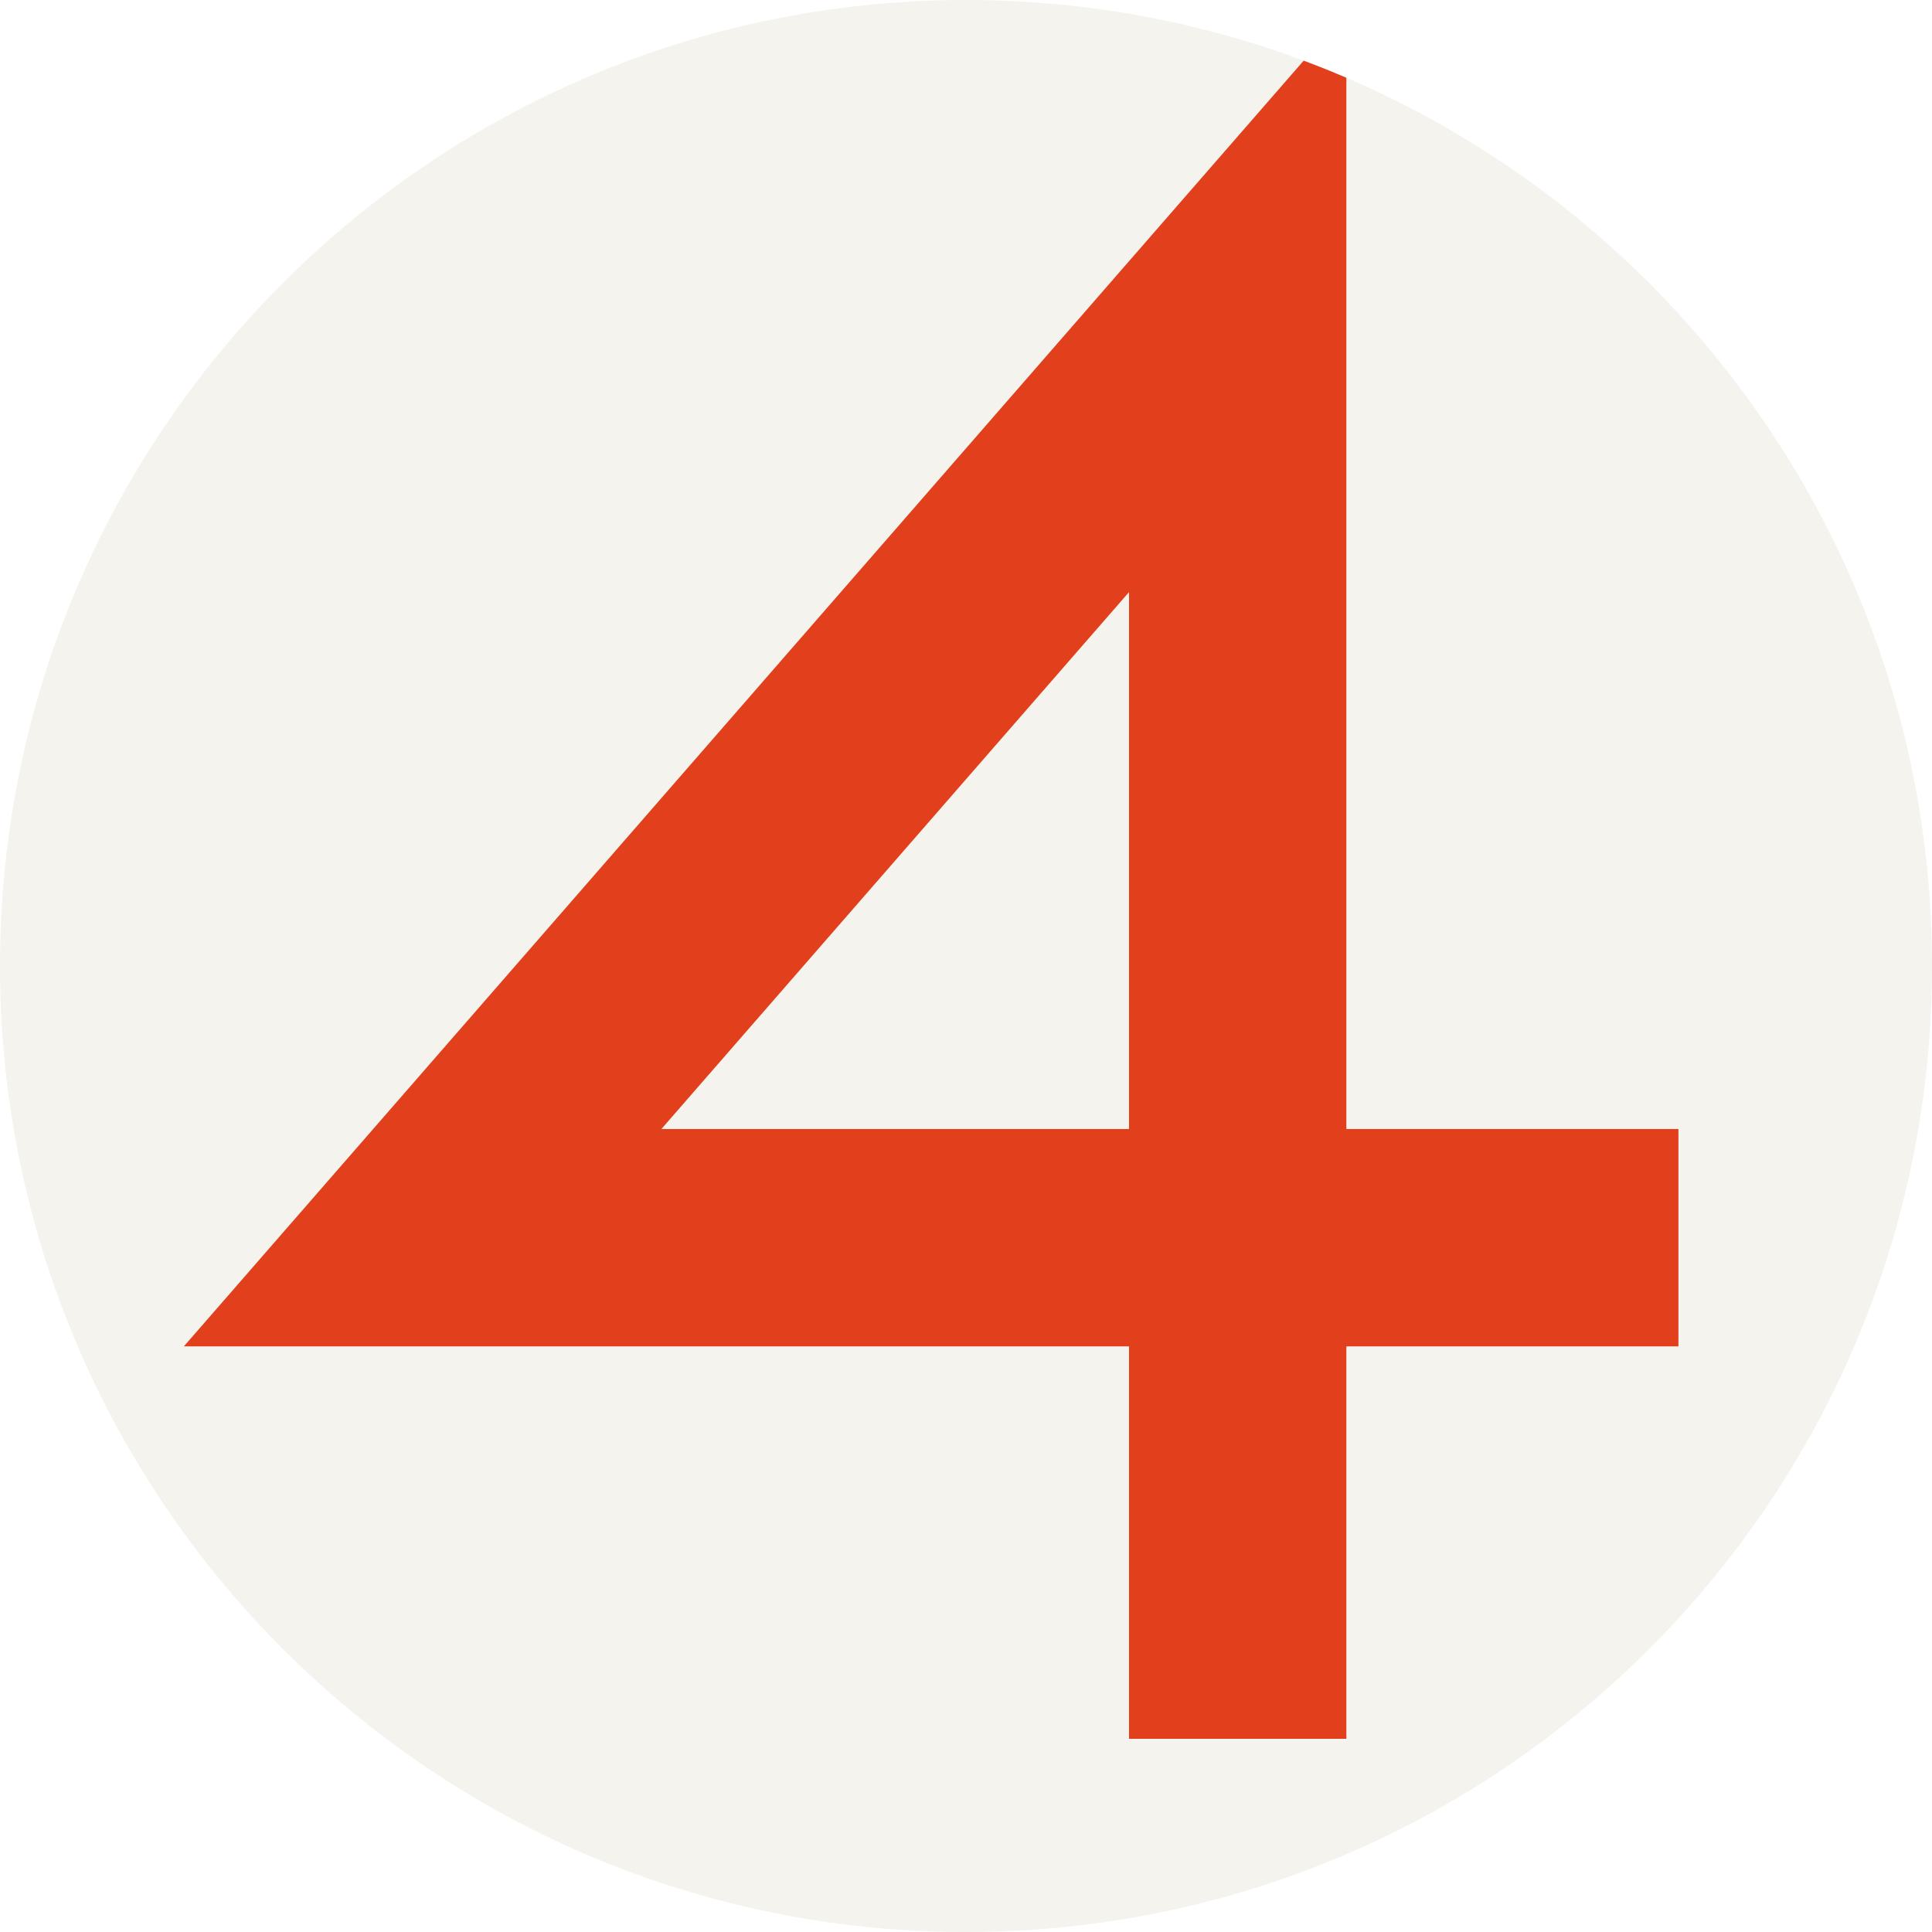
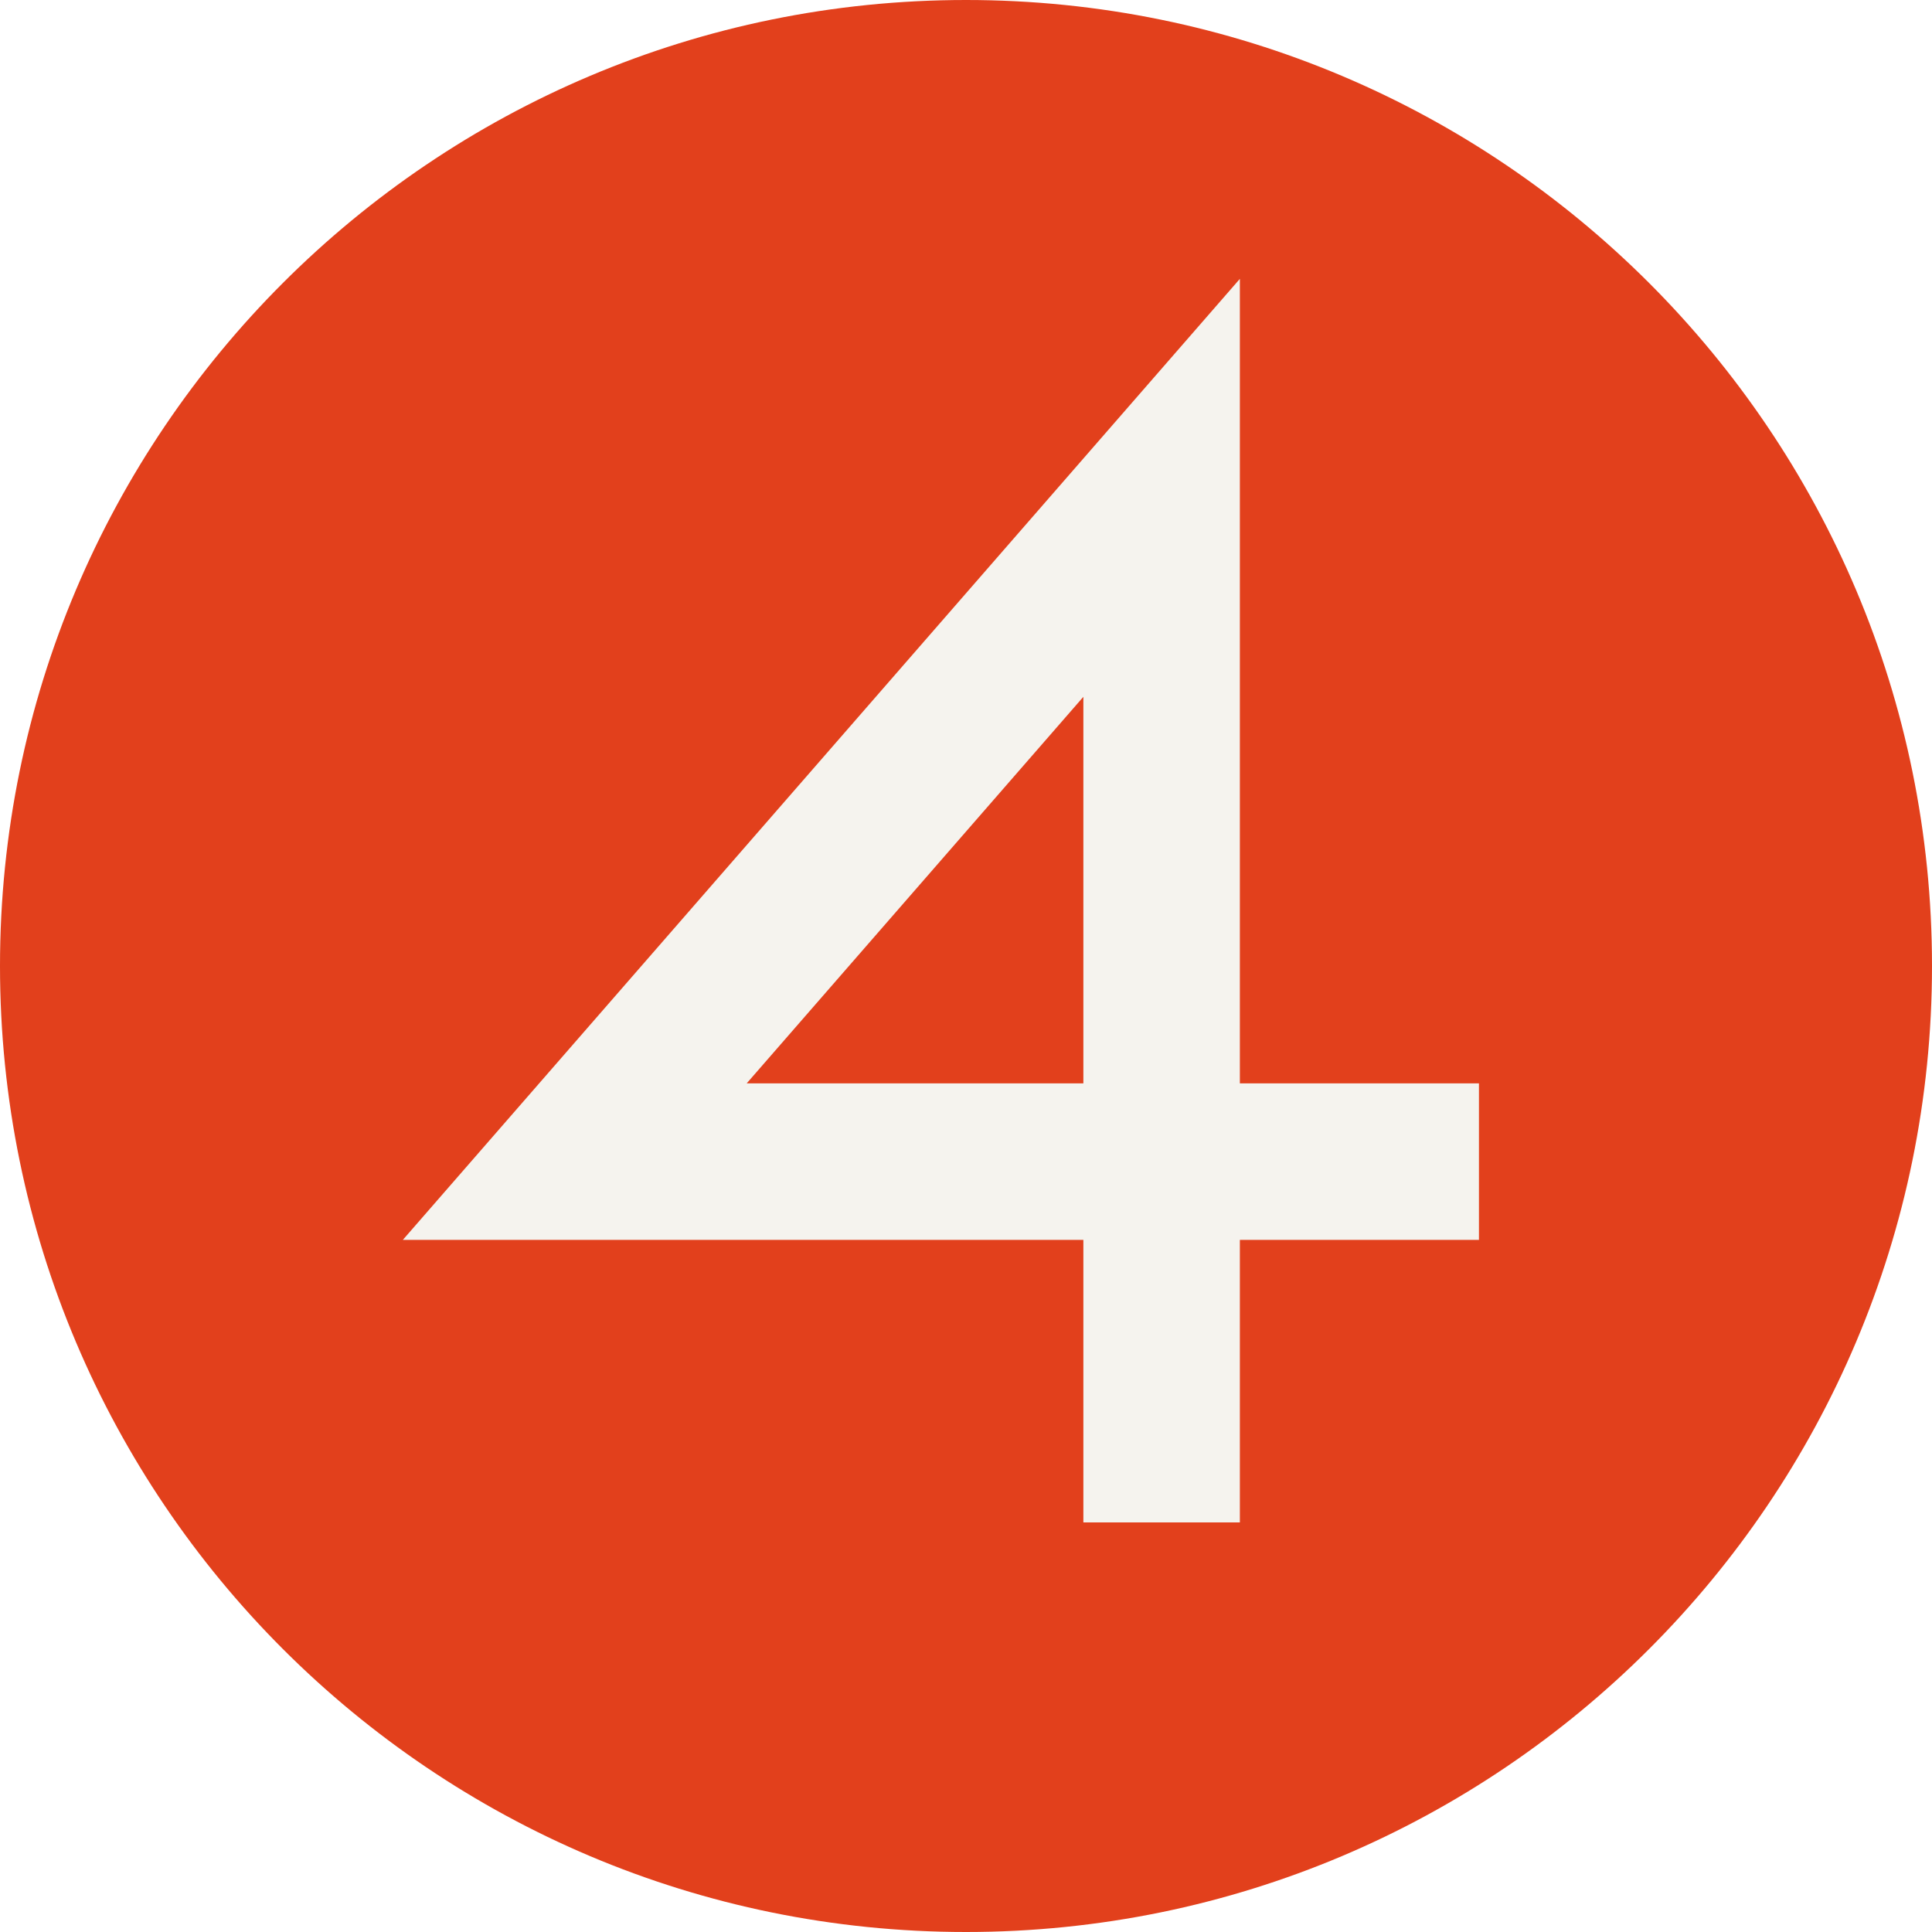
<svg xmlns="http://www.w3.org/2000/svg" viewBox="0 0 32 32" width="32" height="32">
-   <defs>
-     <clipPath id="circle">
-       <circle cx="16" cy="16" r="16" />
-     </clipPath>
-   </defs>
-   <g clip-path="url(#circle)">
-     <rect width="32" height="32" fill="#F5F3EE" />
-     <path d="M20.5 27V5L7 20.5H26" fill="none" stroke="#E2401C" stroke-width="3.6" stroke-linecap="square" stroke-linejoin="miter" />
-   </g>
+   <circle cx="16" cy="16" r="16" fill="#E2401C" />
+   <path transform="translate(16 16) scale(0.72) translate(-16 -16)" d="M20.5 27V5L7 20.5H26" fill="none" stroke="#F5F3EE" stroke-width="3.6" stroke-linecap="square" stroke-linejoin="miter" />
</svg>
